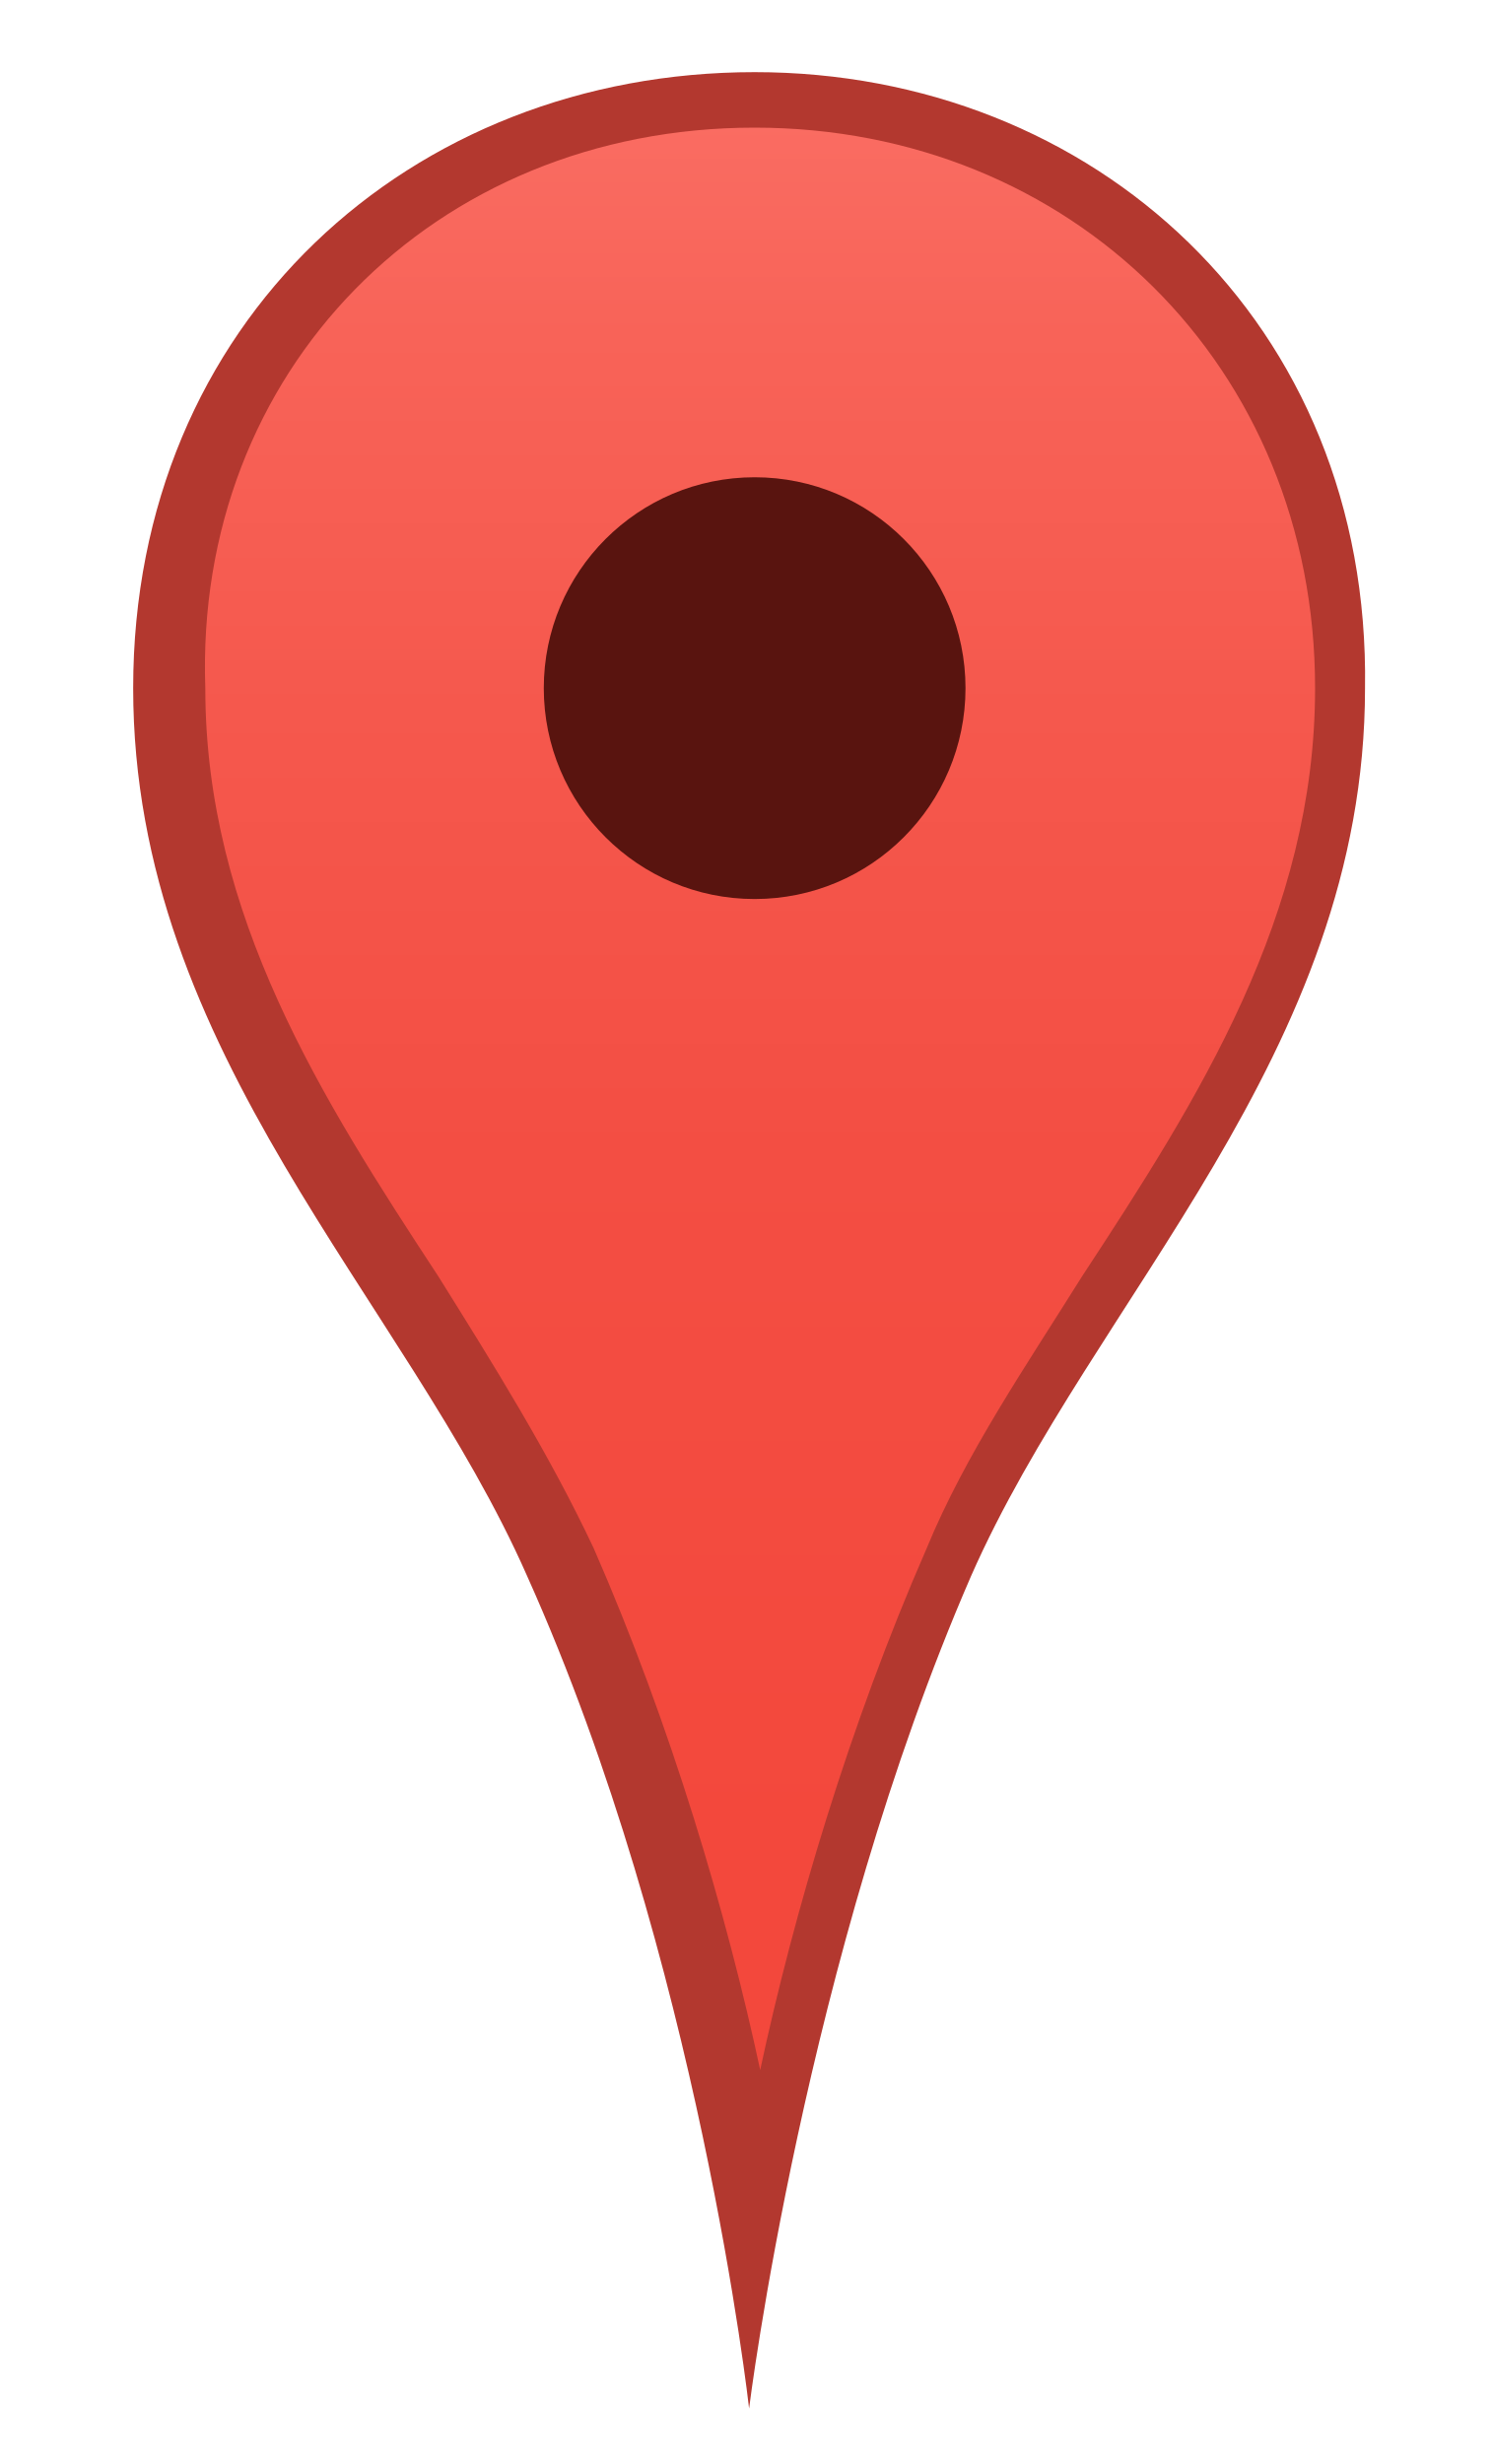
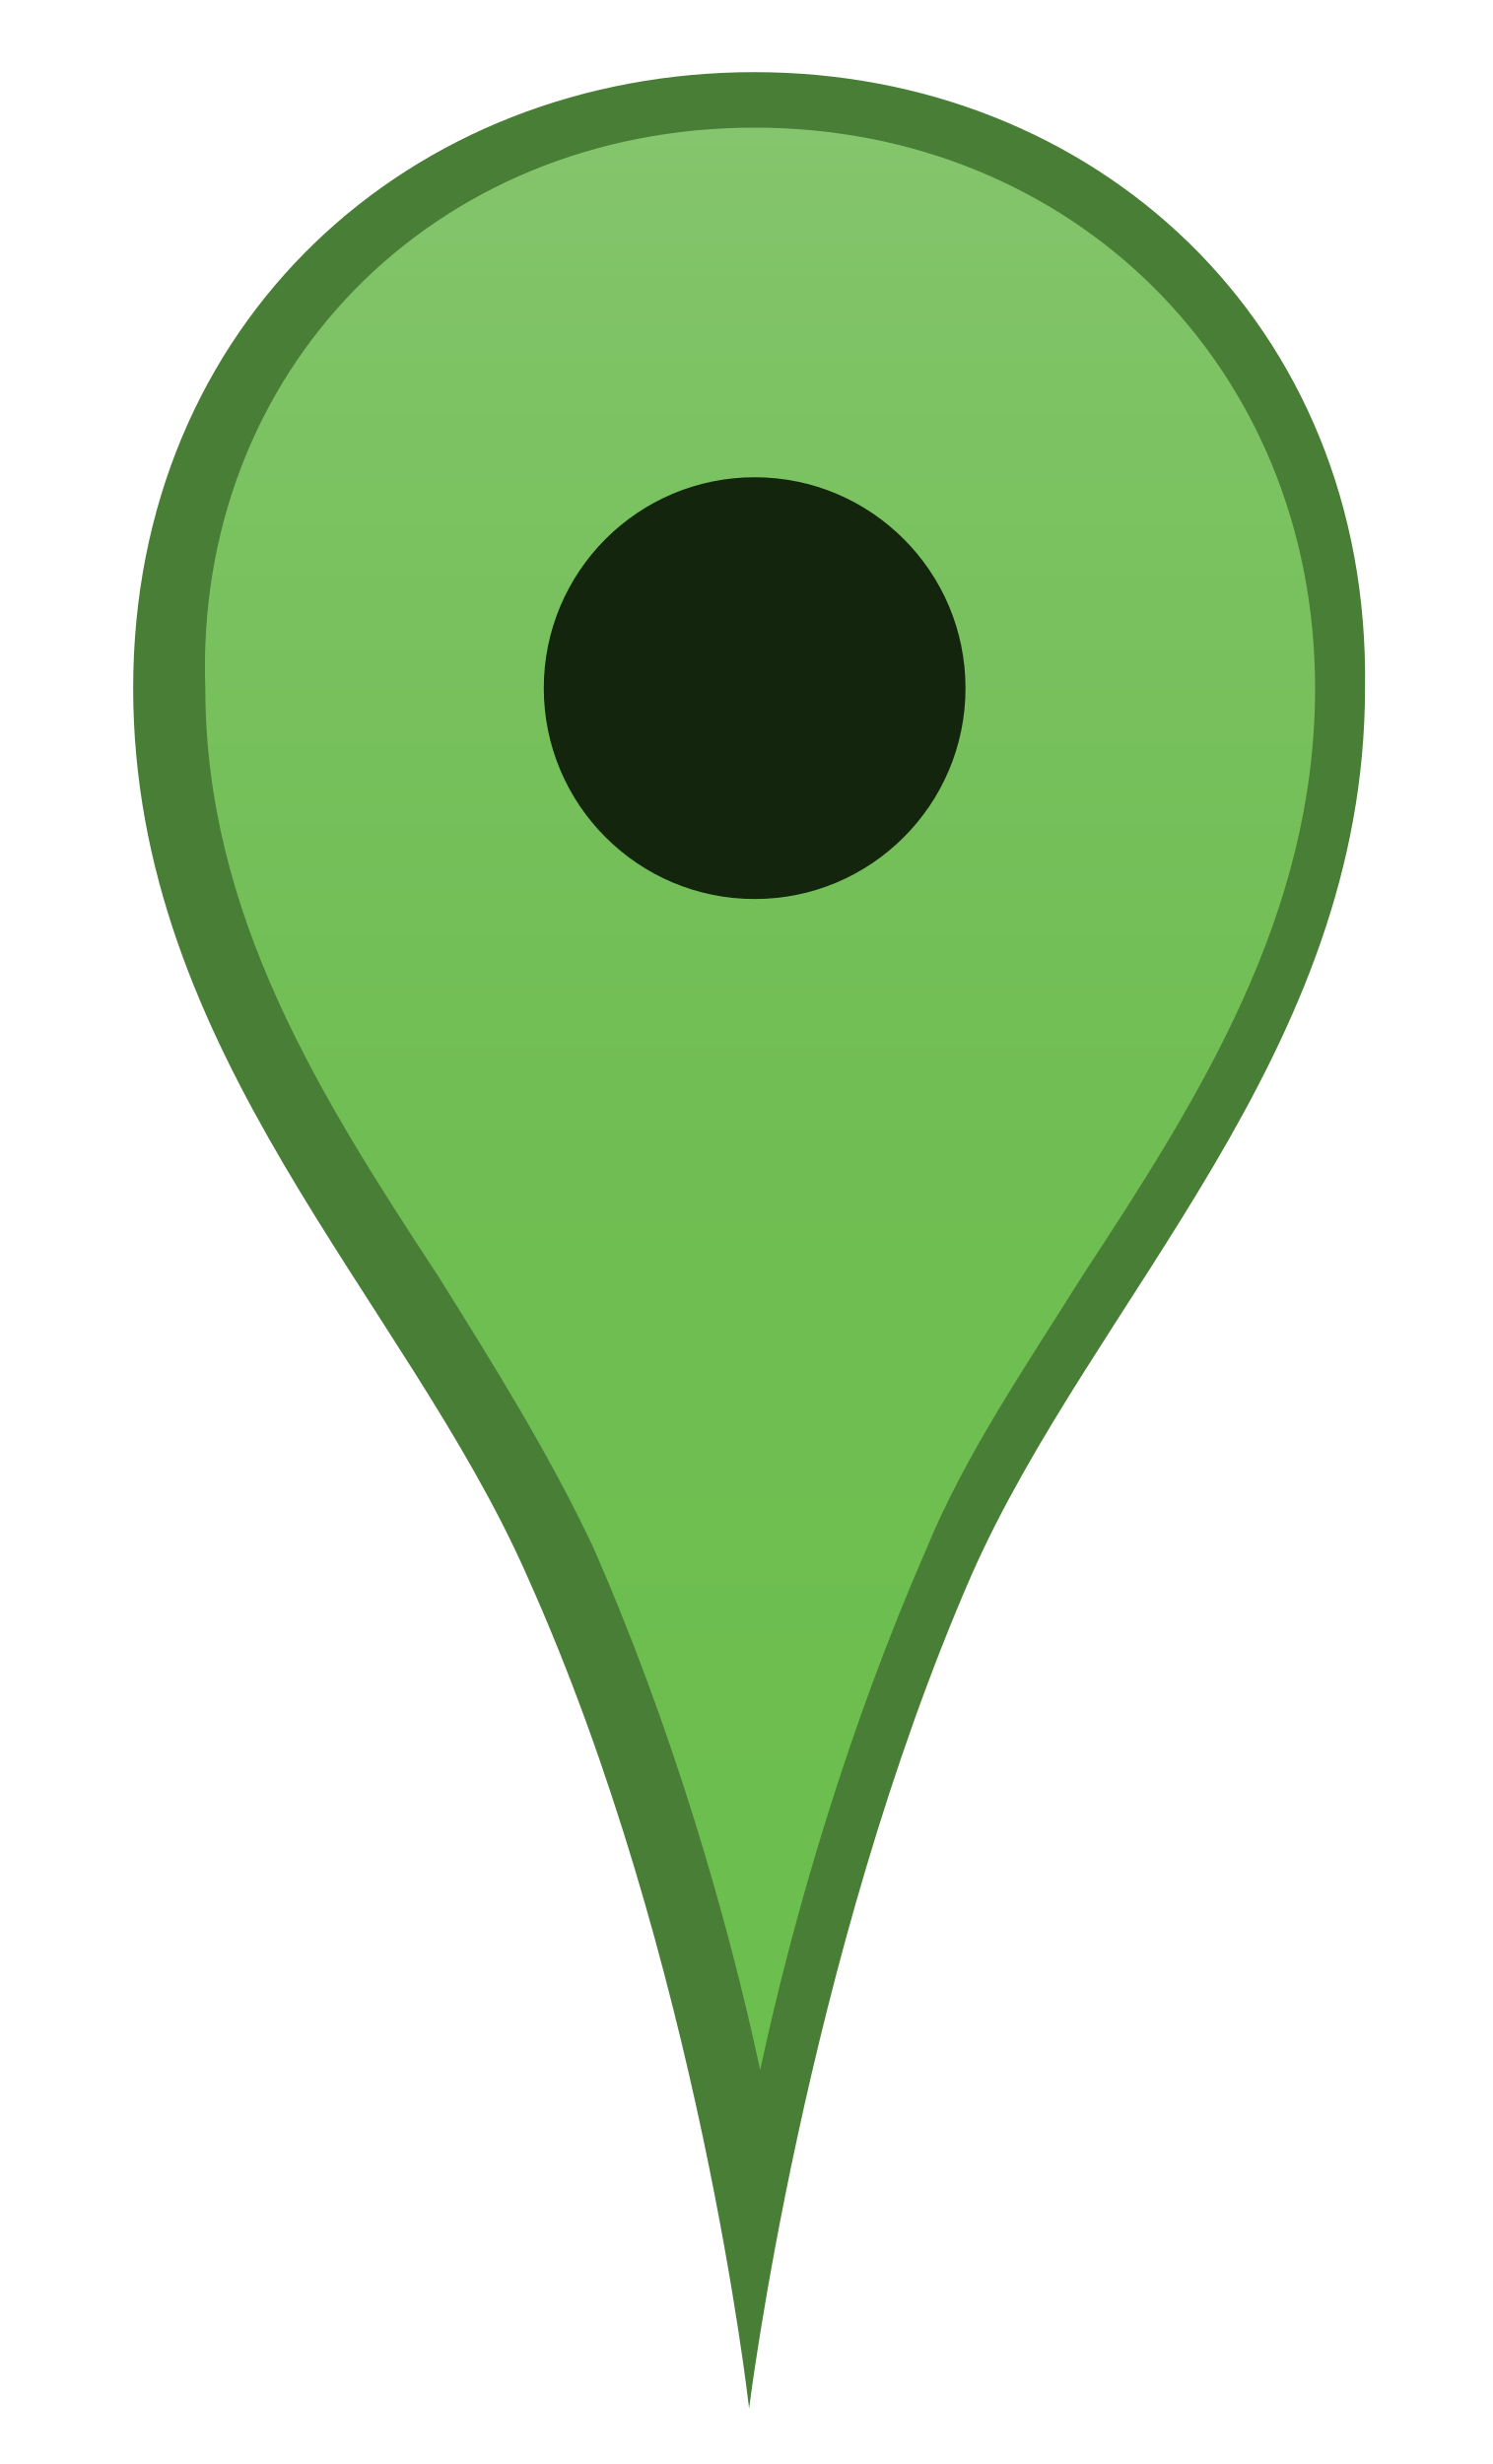
<svg xmlns="http://www.w3.org/2000/svg" version="1.1" id="Calque_2" x="0px" y="0px" width="26.9px" height="44.4px" viewBox="0 0 26.9 44.4" enable-background="new 0 0 26.9 44.4" xml:space="preserve">
  <g>
    <linearGradient id="SVGID_1_" gradientUnits="userSpaceOnUse" x1="13.584" y1="40.054" x2="13.584" y2="1.798">
-       <stop offset="0.18" style="stop-color:#f3483c" />
-       <stop offset="0.503" style="stop-color:#f34e43" />
-       <stop offset="0.712" style="stop-color:#f5584d" />
-       <stop offset="0.889" style="stop-color:#f86358" />
-       <stop offset="1" style="stop-color:#fa6d63" />
+       <stop offset="0.18" style="stop-color:#6cbe4e" />
+       <stop offset="0.503" style="stop-color:#70be53" />
+       <stop offset="0.712" style="stop-color:#77c05c" />
+       <stop offset="0.889" style="stop-color:#7ec365" />
+       <stop offset="1" style="stop-color:#86c56e" />
    </linearGradient>
    <path fill="url(#SVGID_1_)" d="M13.6,40.1c-0.6-3-1.7-7.7-3.5-11.9c-0.7-1.7-1.7-3.2-2.8-4.8C5.2,20.1,3,16.7,3,12.4   c0-6,4.6-10.6,10.6-10.6s10.6,4.6,10.6,10.6c0,4.3-2.2,7.7-4.3,10.9c-1.1,1.6-2.1,3.2-2.8,4.8C15.3,32.3,14.2,37,13.6,40.1z" />
-     <path fill="#b3382f" d="M13.6,2.3c5.7,0,10.1,4.3,10.1,10.1c0,4.1-2.1,7.4-4.2,10.6c-1,1.6-2.1,3.2-2.8,4.9c-1.4,3.2-2.4,6.6-3,9.4   c-0.6-2.8-1.6-6.2-3-9.4c-0.8-1.7-1.8-3.3-2.8-4.9c-2.1-3.2-4.2-6.5-4.2-10.6C3.5,6.7,7.8,2.3,13.6,2.3 M13.6,1.3   C7.4,1.3,2.4,5.8,2.4,12.4c0,6.6,4.9,11,7.1,16c3.1,6.9,4,15,4,15s1-8.1,4-15c2.2-5,7.1-9.4,7.1-16C24.7,5.8,19.7,1.3,13.6,1.3   L13.6,1.3z" />
+     <path fill="#497e36" d="M13.6,2.3c5.7,0,10.1,4.3,10.1,10.1c0,4.1-2.1,7.4-4.2,10.6c-1,1.6-2.1,3.2-2.8,4.9c-1.4,3.2-2.4,6.6-3,9.4   c-0.6-2.8-1.6-6.2-3-9.4c-0.8-1.7-1.8-3.3-2.8-4.9c-2.1-3.2-4.2-6.5-4.2-10.6C3.5,6.7,7.8,2.3,13.6,2.3 M13.6,1.3   C7.4,1.3,2.4,5.8,2.4,12.4c0,6.6,4.9,11,7.1,16c3.1,6.9,4,15,4,15s1-8.1,4-15c2.2-5,7.1-9.4,7.1-16C24.7,5.8,19.7,1.3,13.6,1.3   L13.6,1.3z" />
  </g>
-   <circle fill="#59140f" cx="13.6" cy="12.4" r="3.8" />
+   <circle fill="#13250c" cx="13.6" cy="12.4" r="3.8" />
</svg>
